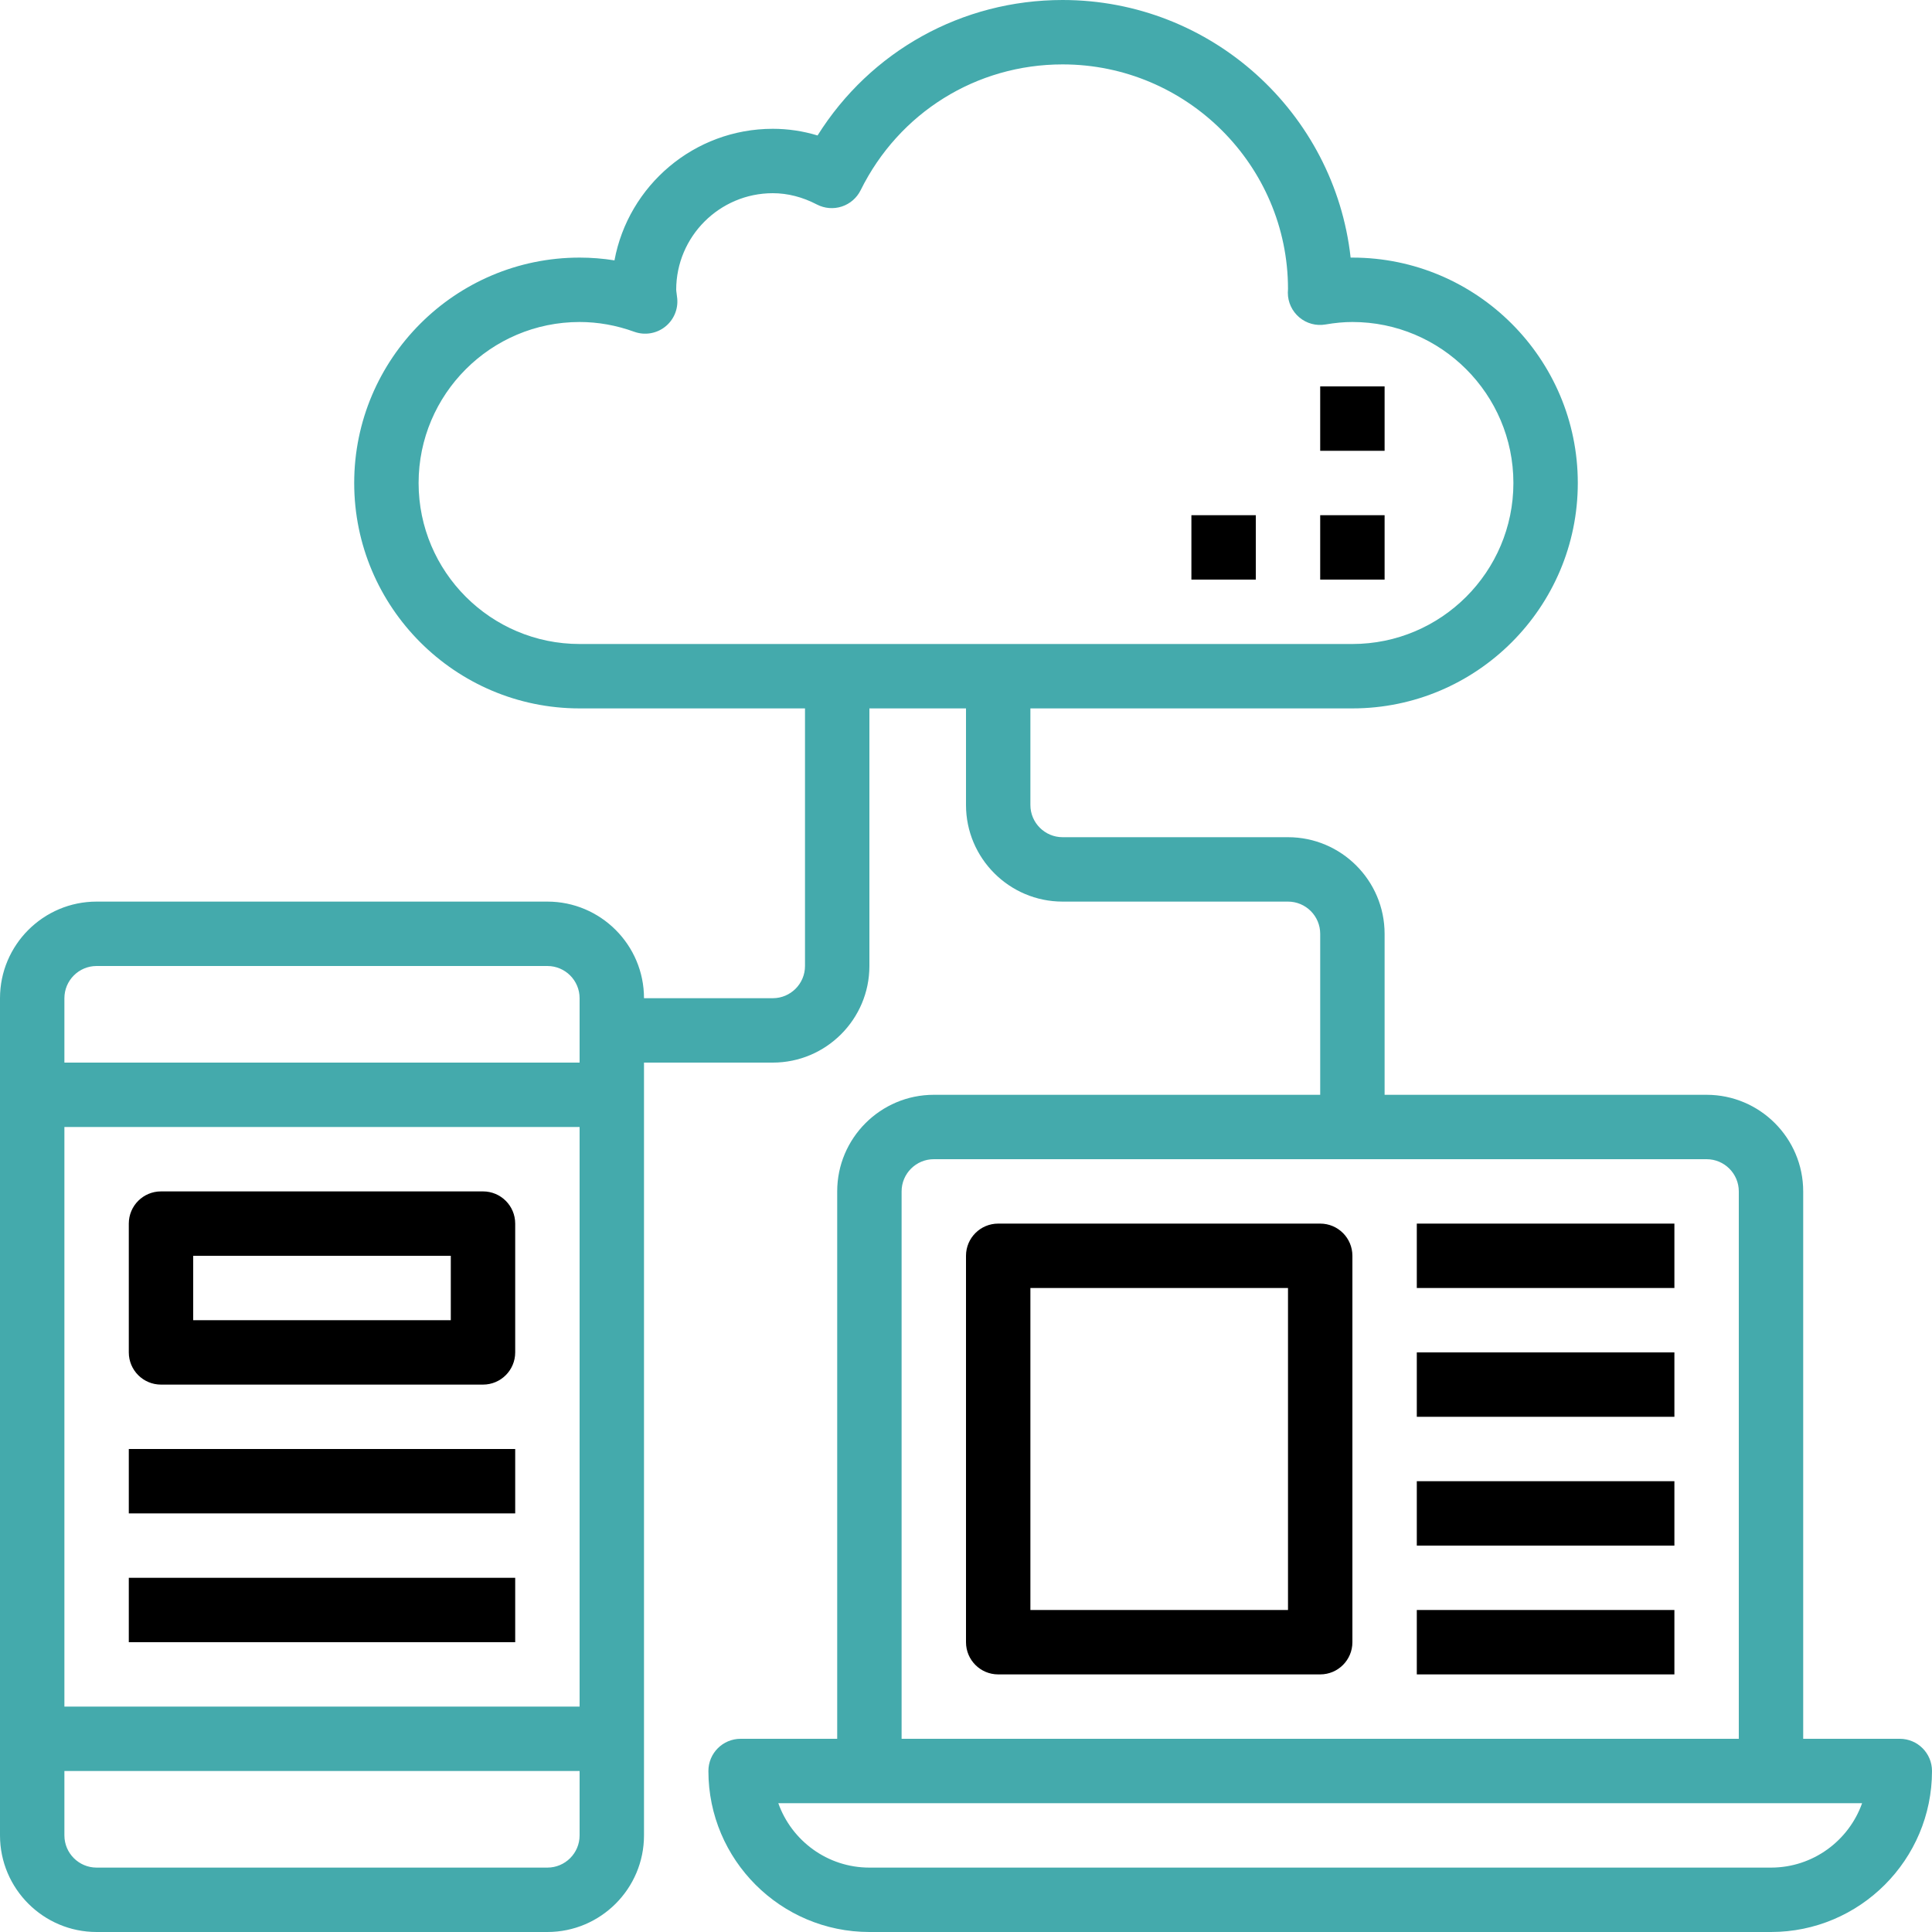
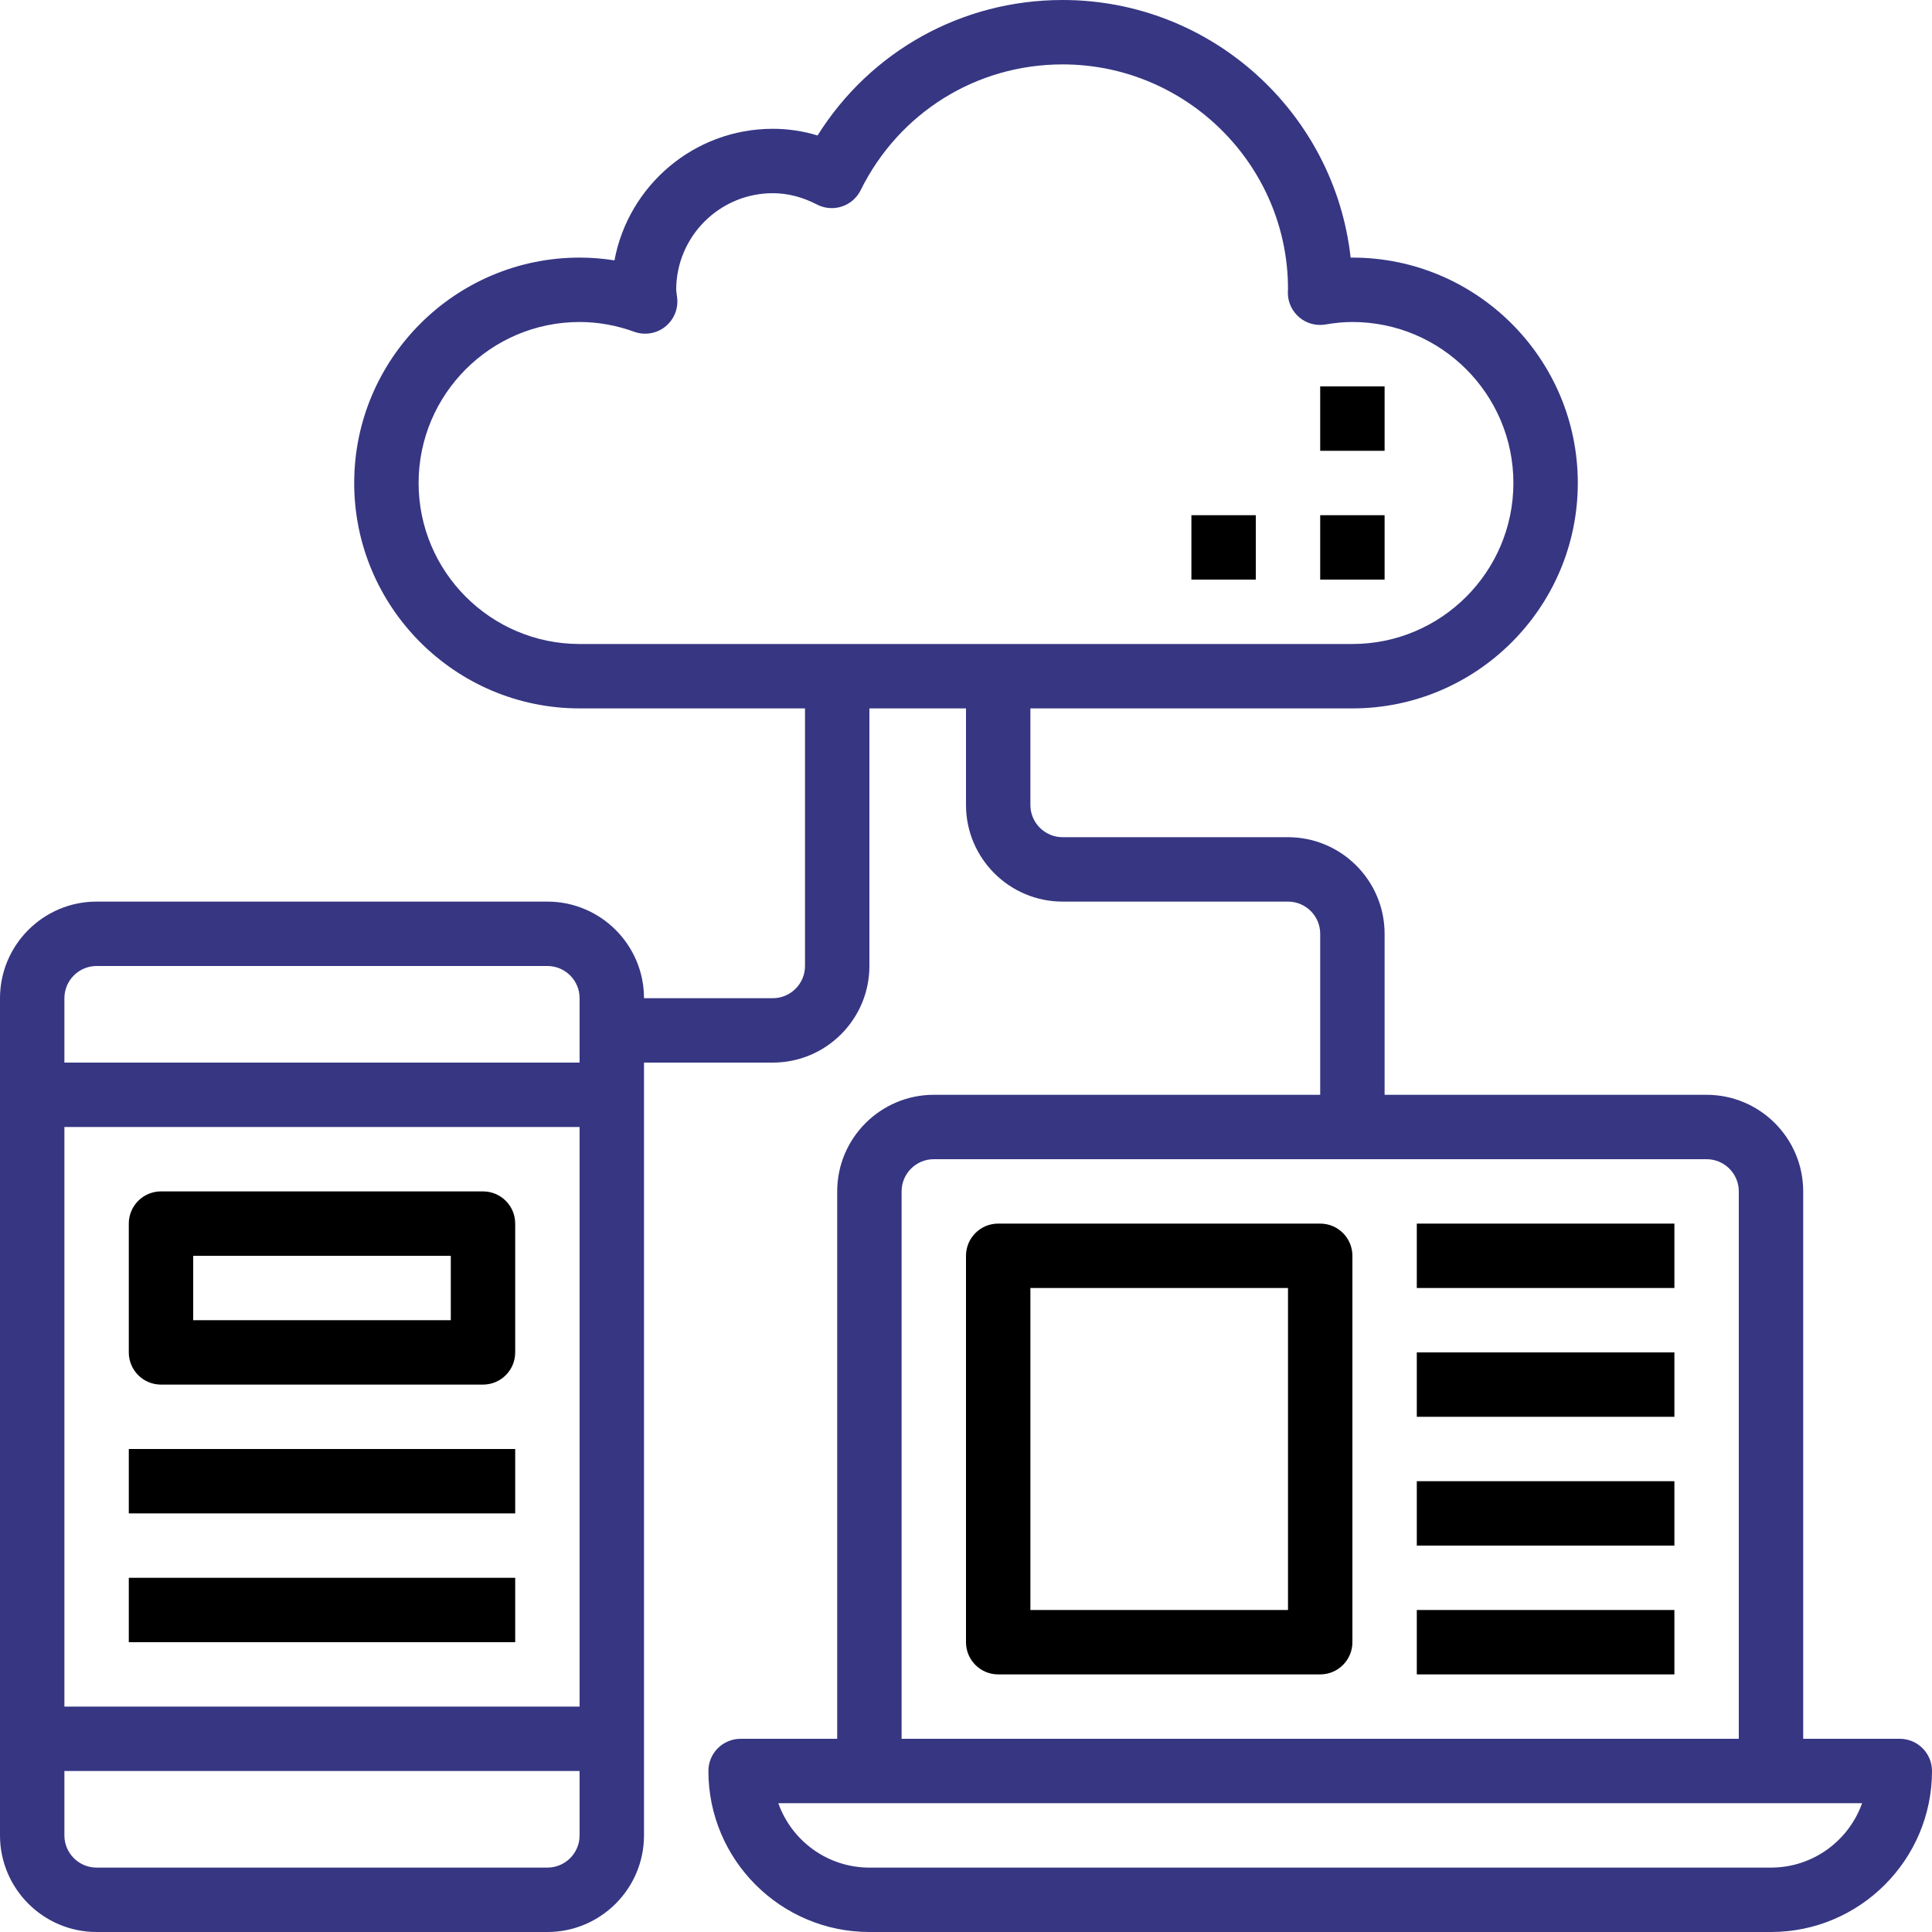
<svg xmlns="http://www.w3.org/2000/svg" viewBox="0 0 480 480">
  <path d="M328 96h16v16h-16zm0 32h16v16h-16zm-32 0h16v16h-16z" />
-   <path d="M472 432h-24V296c0-13.232-10.768-24-24-24h-80v-40c0-13.232-10.768-24-24-24h-56c-4.408 0-8-3.584-8-8v-24h80c30.88 0 56-25.128 56-56s-25.12-56-56-56h-.44C331.568 28.048 301 0 264 0c-25.04 0-47.752 12.728-60.88 33.656A38.177 38.177 0 00192 32c-19.56 0-35.888 14.12-39.336 32.688A55.094 55.094 0 00144 64c-30.88 0-56 25.128-56 56s25.12 56 56 56h56v64c0 4.416-3.592 8-8 8h-32c0-13.232-10.768-24-24-24H24c-13.232 0-24 10.768-24 24v208c0 13.232 10.768 24 24 24h112c13.232 0 24-10.768 24-24V264h32c13.232 0 24-10.768 24-24v-64h24v24c0 13.232 10.768 24 24 24h56c4.408 0 8 3.584 8 8v40h-96c-13.232 0-24 10.768-24 24v136h-24c-4.416 0-8 3.576-8 8 0 22.056 17.944 40 40 40h224c22.056 0 40-17.944 40-40 0-4.424-3.584-8-8-8zm-328 24c0 4.416-3.592 8-8 8H24c-4.408 0-8-3.584-8-8v-16h128zm0-32H16V280h128zm0-160H16v-16c0-4.416 3.592-8 8-8h112c4.408 0 8 3.584 8 8zm0-104c-22.056 0-40-17.944-40-40s17.944-40 40-40c4.568 0 9.136.816 13.568 2.424a7.992 7.992 0 007.616-1.192 7.99 7.99 0 003.072-7.072l-.168-1.368c-.032-.272-.08-.536-.088-.792 0-13.232 10.768-24 24-24 3.68 0 7.376.944 10.976 2.816a8.005 8.005 0 0010.848-3.56C223.36 27.976 242.584 16 264 16c30.88 0 56 25.128 56 55.784-.016.192-.04.752-.04.944 0 2.36 1.04 4.592 2.84 6.112a7.955 7.955 0 006.504 1.776C331.728 80.2 333.92 80 336 80c22.056 0 40 17.944 40 40s-17.944 40-40 40zm80 136c0-4.416 3.592-8 8-8h192c4.408 0 8 3.584 8 8v136H224zm216 168H216c-10.432 0-19.328-6.688-22.632-16h269.264c-3.304 9.312-12.2 16-22.632 16z" fill="#44aaac" />
+   <path d="M472 432h-24V296c0-13.232-10.768-24-24-24h-80v-40c0-13.232-10.768-24-24-24h-56c-4.408 0-8-3.584-8-8v-24h80c30.88 0 56-25.128 56-56s-25.12-56-56-56h-.44C331.568 28.048 301 0 264 0c-25.04 0-47.752 12.728-60.88 33.656A38.177 38.177 0 00192 32c-19.56 0-35.888 14.12-39.336 32.688A55.094 55.094 0 00144 64c-30.88 0-56 25.128-56 56s25.12 56 56 56h56v64c0 4.416-3.592 8-8 8h-32c0-13.232-10.768-24-24-24H24c-13.232 0-24 10.768-24 24v208c0 13.232 10.768 24 24 24h112c13.232 0 24-10.768 24-24V264h32c13.232 0 24-10.768 24-24v-64h24v24c0 13.232 10.768 24 24 24h56c4.408 0 8 3.584 8 8v40h-96c-13.232 0-24 10.768-24 24v136h-24c-4.416 0-8 3.576-8 8 0 22.056 17.944 40 40 40h224c22.056 0 40-17.944 40-40 0-4.424-3.584-8-8-8zm-328 24c0 4.416-3.592 8-8 8H24c-4.408 0-8-3.584-8-8v-16h128zm0-32H16V280h128zm0-160H16v-16c0-4.416 3.592-8 8-8h112c4.408 0 8 3.584 8 8zm0-104c-22.056 0-40-17.944-40-40s17.944-40 40-40c4.568 0 9.136.816 13.568 2.424a7.992 7.992 0 007.616-1.192 7.99 7.99 0 003.072-7.072l-.168-1.368c-.032-.272-.08-.536-.088-.792 0-13.232 10.768-24 24-24 3.68 0 7.376.944 10.976 2.816a8.005 8.005 0 0010.848-3.56C223.36 27.976 242.584 16 264 16c30.88 0 56 25.128 56 55.784-.016.192-.04.752-.04.944 0 2.36 1.04 4.592 2.84 6.112a7.955 7.955 0 006.504 1.776C331.728 80.2 333.92 80 336 80c22.056 0 40 17.944 40 40s-17.944 40-40 40zm80 136c0-4.416 3.592-8 8-8h192c4.408 0 8 3.584 8 8v136H224zm216 168H216c-10.432 0-19.328-6.688-22.632-16h269.264c-3.304 9.312-12.2 16-22.632 16z" fill="#363683" />
  <path d="M120 296H40c-4.416 0-8 3.576-8 8v32c0 4.424 3.584 8 8 8h80c4.416 0 8-3.576 8-8v-32c0-4.424-3.584-8-8-8zm-8 32H48v-16h64zm216-24h-80c-4.416 0-8 3.576-8 8v96c0 4.424 3.584 8 8 8h80c4.416 0 8-3.576 8-8v-96c0-4.424-3.584-8-8-8zm-8 96h-64v-80h64zM32 360h96v16H32zm320-56h64v16h-64zm0 32h64v16h-64zm0 32h64v16h-64zm0 32h64v16h-64zm-320-8h96v16H32z" />
</svg>
